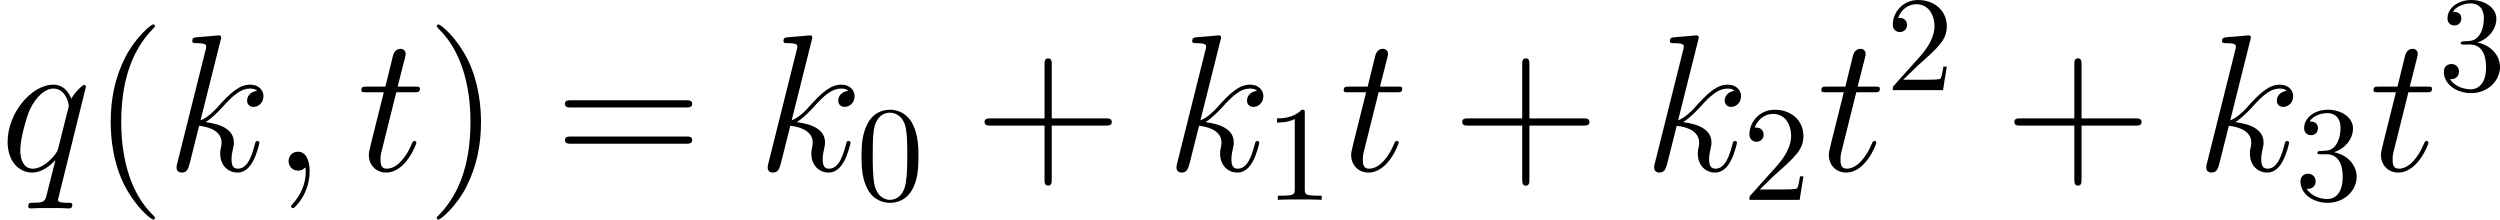
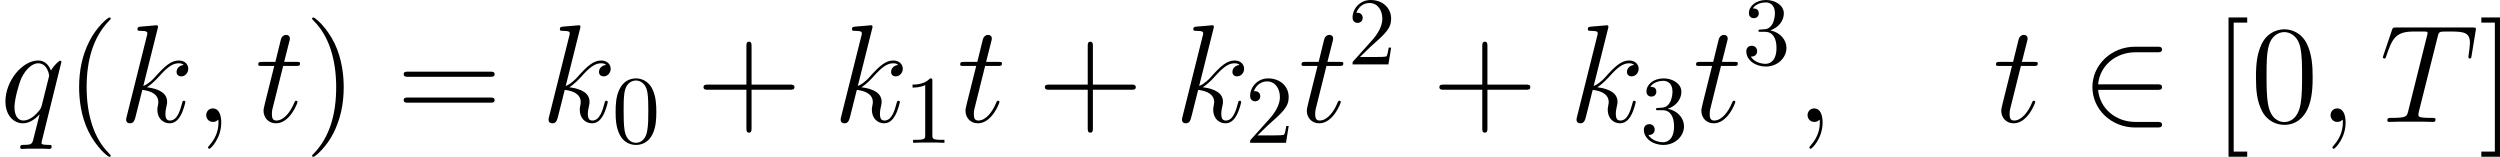
- <svg xmlns="http://www.w3.org/2000/svg" xmlns:xlink="http://www.w3.org/1999/xlink" version="1.1" width="207.935pt" height="18.26pt" viewBox="-.239 -.227 207.935 18.26">
+ <svg xmlns="http://www.w3.org/2000/svg" xmlns:xlink="http://www.w3.org/1999/xlink" version="1.1" width="290.99pt" height="18.26pt" viewBox="-.239 -.227 290.99 18.26">
  <defs>
-     <path id="g1-40" d="M4.663 3.486C4.663 3.443 4.663 3.414 4.419 3.171C2.984 1.722 2.181-.646 2.181-3.572C2.181-6.355 2.855-8.751 4.519-10.444C4.663-10.573 4.663-10.602 4.663-10.645C4.663-10.731 4.591-10.76 4.533-10.76C4.347-10.76 3.171-9.727 2.468-8.321C1.736-6.872 1.406-5.337 1.406-3.572C1.406-2.295 1.607-.588 2.353 .947C3.199 2.668 4.376 3.601 4.533 3.601C4.591 3.601 4.663 3.572 4.663 3.486Z" />
-     <path id="g1-41" d="M4.046-3.572C4.046-4.663 3.902-6.441 3.099-8.106C2.252-9.827 1.076-10.76 .918-10.76C.861-10.76 .789-10.731 .789-10.645C.789-10.602 .789-10.573 1.033-10.329C2.468-8.88 3.271-6.513 3.271-3.587C3.271-.803 2.597 1.592 .933 3.285C.789 3.414 .789 3.443 .789 3.486C.789 3.572 .861 3.601 .918 3.601C1.105 3.601 2.281 2.568 2.984 1.162C3.716-.301 4.046-1.851 4.046-3.572Z" />
-     <path id="g1-43" d="M5.724-3.314H9.684C9.885-3.314 10.143-3.314 10.143-3.572C10.143-3.845 9.899-3.845 9.684-3.845H5.724V-7.804C5.724-8.005 5.724-8.263 5.466-8.263C5.193-8.263 5.193-8.02 5.193-7.804V-3.845H1.234C1.033-3.845 .775-3.845 .775-3.587C.775-3.314 1.019-3.314 1.234-3.314H5.193V.646C5.193 .846 5.193 1.105 5.452 1.105C5.724 1.105 5.724 .861 5.724 .646V-3.314Z" />
-     <path id="g1-61" d="M9.684-4.648C9.885-4.648 10.143-4.648 10.143-4.906C10.143-5.179 9.899-5.179 9.684-5.179H1.234C1.033-5.179 .775-5.179 .775-4.921C.775-4.648 1.019-4.648 1.234-4.648H9.684ZM9.684-1.98C9.885-1.98 10.143-1.98 10.143-2.238C10.143-2.511 9.899-2.511 9.684-2.511H1.234C1.033-2.511 .775-2.511 .775-2.252C.775-1.98 1.019-1.98 1.234-1.98H9.684Z" />
-     <path id="g2-48" d="M4.583-3.188C4.583-3.985 4.533-4.782 4.184-5.519C3.726-6.476 2.909-6.635 2.491-6.635C1.893-6.635 1.166-6.376 .757-5.45C.438-4.762 .389-3.985 .389-3.188C.389-2.441 .428-1.544 .837-.787C1.265 .02 1.993 .219 2.481 .219C3.019 .219 3.776 .01 4.214-.936C4.533-1.624 4.583-2.401 4.583-3.188ZM2.481 0C2.092 0 1.504-.249 1.325-1.205C1.215-1.803 1.215-2.72 1.215-3.308C1.215-3.945 1.215-4.603 1.295-5.141C1.484-6.326 2.232-6.416 2.481-6.416C2.809-6.416 3.467-6.237 3.656-5.25C3.756-4.692 3.756-3.935 3.756-3.308C3.756-2.56 3.756-1.883 3.646-1.245C3.497-.299 2.929 0 2.481 0Z" />
-     <path id="g2-49" d="M2.929-6.376C2.929-6.615 2.929-6.635 2.7-6.635C2.082-5.998 1.205-5.998 .887-5.998V-5.689C1.086-5.689 1.674-5.689 2.192-5.948V-.787C2.192-.428 2.162-.309 1.265-.309H.946V0C1.295-.03 2.162-.03 2.56-.03S3.826-.03 4.174 0V-.309H3.856C2.959-.309 2.929-.418 2.929-.787V-6.376Z" />
-     <path id="g2-50" d="M1.265-.767L2.321-1.793C3.875-3.168 4.473-3.706 4.473-4.702C4.473-5.838 3.577-6.635 2.361-6.635C1.235-6.635 .498-5.719 .498-4.832C.498-4.274 .996-4.274 1.026-4.274C1.196-4.274 1.544-4.394 1.544-4.802C1.544-5.061 1.365-5.32 1.016-5.32C.936-5.32 .917-5.32 .887-5.31C1.116-5.958 1.654-6.326 2.232-6.326C3.138-6.326 3.567-5.519 3.567-4.702C3.567-3.905 3.068-3.118 2.521-2.501L.608-.369C.498-.259 .498-.239 .498 0H4.194L4.473-1.733H4.224C4.174-1.435 4.105-.996 4.005-.847C3.935-.767 3.278-.767 3.059-.767H1.265Z" />
-     <path id="g2-51" d="M2.889-3.507C3.706-3.776 4.284-4.473 4.284-5.26C4.284-6.077 3.407-6.635 2.451-6.635C1.445-6.635 .687-6.037 .687-5.28C.687-4.951 .907-4.762 1.196-4.762C1.504-4.762 1.704-4.981 1.704-5.27C1.704-5.768 1.235-5.768 1.086-5.768C1.395-6.257 2.052-6.386 2.411-6.386C2.819-6.386 3.367-6.167 3.367-5.27C3.367-5.151 3.347-4.573 3.088-4.134C2.79-3.656 2.451-3.626 2.202-3.616C2.122-3.606 1.883-3.587 1.813-3.587C1.733-3.577 1.664-3.567 1.664-3.467C1.664-3.357 1.733-3.357 1.903-3.357H2.341C3.158-3.357 3.527-2.68 3.527-1.704C3.527-.349 2.839-.06 2.401-.06C1.973-.06 1.225-.229 .877-.817C1.225-.767 1.534-.986 1.534-1.365C1.534-1.724 1.265-1.923 .976-1.923C.737-1.923 .418-1.783 .418-1.345C.418-.438 1.345 .219 2.431 .219C3.646 .219 4.553-.687 4.553-1.704C4.553-2.521 3.925-3.298 2.889-3.507Z" />
-     <path id="g0-59" d="M2.798 .057C2.798-.775 2.525-1.392 1.937-1.392C1.478-1.392 1.248-1.019 1.248-.703S1.463 0 1.951 0C2.138 0 2.295-.057 2.425-.187C2.453-.215 2.468-.215 2.482-.215C2.511-.215 2.511-.014 2.511 .057C2.511 .531 2.425 1.463 1.592 2.396C1.435 2.568 1.435 2.597 1.435 2.625C1.435 2.697 1.506 2.769 1.578 2.769C1.693 2.769 2.798 1.707 2.798 .057Z" />
-     <path id="g0-107" d="M4.031-9.598C4.046-9.655 4.074-9.741 4.074-9.813C4.074-9.956 3.931-9.956 3.902-9.956C3.888-9.956 3.371-9.913 3.113-9.885C2.869-9.87 2.654-9.841 2.396-9.827C2.052-9.798 1.951-9.784 1.951-9.526C1.951-9.382 2.095-9.382 2.238-9.382C2.97-9.382 2.97-9.253 2.97-9.11C2.97-9.052 2.97-9.024 2.898-8.766L.846-.56C.789-.344 .789-.316 .789-.23C.789 .086 1.033 .143 1.176 .143C1.578 .143 1.664-.172 1.779-.617L2.453-3.3C3.486-3.185 4.103-2.754 4.103-2.066C4.103-1.98 4.103-1.922 4.06-1.707C4.003-1.492 4.003-1.32 4.003-1.248C4.003-.416 4.548 .143 5.279 .143C5.939 .143 6.284-.459 6.398-.66C6.7-1.191 6.886-1.994 6.886-2.052C6.886-2.123 6.829-2.181 6.743-2.181C6.614-2.181 6.599-2.123 6.542-1.894C6.341-1.148 6.04-.143 5.308-.143C5.021-.143 4.835-.287 4.835-.832C4.835-1.105 4.892-1.42 4.949-1.635C5.007-1.894 5.007-1.908 5.007-2.08C5.007-2.927 4.246-3.4 2.927-3.572C3.443-3.888 3.96-4.447 4.16-4.663C4.978-5.581 5.538-6.04 6.198-6.04C6.528-6.04 6.614-5.954 6.714-5.868C6.183-5.81 5.982-5.437 5.982-5.15C5.982-4.806 6.255-4.691 6.456-4.691C6.843-4.691 7.187-5.021 7.187-5.48C7.187-5.896 6.857-6.327 6.212-6.327C5.423-6.327 4.777-5.767 3.759-4.619C3.615-4.447 3.084-3.902 2.554-3.701L4.031-9.598Z" />
-     <path id="g0-113" d="M6.327-6.183C6.327-6.255 6.269-6.312 6.198-6.312C6.083-6.312 5.523-5.796 5.251-5.294C4.992-5.939 4.548-6.327 3.931-6.327C2.31-6.327 .56-4.232 .56-2.109C.56-.689 1.392 .143 2.367 .143C3.127 .143 3.759-.43 4.06-.76L4.074-.746L3.529 1.406L3.4 1.922C3.271 2.353 3.056 2.353 2.381 2.367C2.224 2.367 2.08 2.367 2.08 2.64C2.08 2.74 2.166 2.783 2.267 2.783C2.468 2.783 2.726 2.754 2.927 2.754H4.39C4.605 2.754 4.849 2.783 5.064 2.783C5.15 2.783 5.322 2.783 5.322 2.511C5.322 2.367 5.208 2.367 4.992 2.367C4.318 2.367 4.275 2.267 4.275 2.152C4.275 2.08 4.29 2.066 4.333 1.879L6.327-6.183ZM4.304-1.707C4.232-1.463 4.232-1.435 4.031-1.162C3.716-.76 3.084-.143 2.41-.143C1.822-.143 1.492-.674 1.492-1.521C1.492-2.31 1.937-3.917 2.209-4.519C2.697-5.523 3.371-6.04 3.931-6.04C4.878-6.04 5.064-4.863 5.064-4.749C5.064-4.734 5.021-4.548 5.007-4.519L4.304-1.707Z" />
-     <path id="g0-116" d="M2.884-5.767H4.203C4.476-5.767 4.619-5.767 4.619-6.025C4.619-6.183 4.533-6.183 4.246-6.183H2.984L3.515-8.278C3.572-8.479 3.572-8.507 3.572-8.608C3.572-8.837 3.386-8.966 3.199-8.966C3.084-8.966 2.754-8.923 2.64-8.464L2.08-6.183H.732C.445-6.183 .316-6.183 .316-5.911C.316-5.767 .416-5.767 .689-5.767H1.965L1.019-1.98C.904-1.478 .861-1.334 .861-1.148C.861-.473 1.334 .143 2.138 .143C3.587 .143 4.361-1.951 4.361-2.052C4.361-2.138 4.304-2.181 4.218-2.181C4.189-2.181 4.132-2.181 4.103-2.123C4.089-2.109 4.074-2.095 3.974-1.865C3.673-1.148 3.013-.143 2.181-.143C1.75-.143 1.722-.502 1.722-.818C1.722-.832 1.722-1.105 1.765-1.277L2.884-5.767Z" />
+     <path id="g3-48" d="M4.583-3.188C4.583-3.985 4.533-4.782 4.184-5.519C3.726-6.476 2.909-6.635 2.491-6.635C1.893-6.635 1.166-6.376 .757-5.45C.438-4.762 .389-3.985 .389-3.188C.389-2.441 .428-1.544 .837-.787C1.265 .02 1.993 .219 2.481 .219C3.019 .219 3.776 .01 4.214-.936C4.533-1.624 4.583-2.401 4.583-3.188ZM2.481 0C2.092 0 1.504-.249 1.325-1.205C1.215-1.803 1.215-2.72 1.215-3.308C1.215-3.945 1.215-4.603 1.295-5.141C1.484-6.326 2.232-6.416 2.481-6.416C2.809-6.416 3.467-6.237 3.656-5.25C3.756-4.692 3.756-3.935 3.756-3.308C3.756-2.56 3.756-1.883 3.646-1.245C3.497-.299 2.929 0 2.481 0Z" />
+     <path id="g3-49" d="M2.929-6.376C2.929-6.615 2.929-6.635 2.7-6.635C2.082-5.998 1.205-5.998 .887-5.998V-5.689C1.086-5.689 1.674-5.689 2.192-5.948V-.787C2.192-.428 2.162-.309 1.265-.309H.946V0C1.295-.03 2.162-.03 2.56-.03S3.826-.03 4.174 0V-.309H3.856C2.959-.309 2.929-.418 2.929-.787V-6.376Z" />
+     <path id="g3-50" d="M1.265-.767L2.321-1.793C3.875-3.168 4.473-3.706 4.473-4.702C4.473-5.838 3.577-6.635 2.361-6.635C1.235-6.635 .498-5.719 .498-4.832C.498-4.274 .996-4.274 1.026-4.274C1.196-4.274 1.544-4.394 1.544-4.802C1.544-5.061 1.365-5.32 1.016-5.32C.936-5.32 .917-5.32 .887-5.31C1.116-5.958 1.654-6.326 2.232-6.326C3.138-6.326 3.567-5.519 3.567-4.702C3.567-3.905 3.068-3.118 2.521-2.501L.608-.369C.498-.259 .498-.239 .498 0H4.194L4.473-1.733H4.224C4.174-1.435 4.105-.996 4.005-.847C3.935-.767 3.278-.767 3.059-.767H1.265Z" />
+     <path id="g3-51" d="M2.889-3.507C3.706-3.776 4.284-4.473 4.284-5.26C4.284-6.077 3.407-6.635 2.451-6.635C1.445-6.635 .687-6.037 .687-5.28C.687-4.951 .907-4.762 1.196-4.762C1.504-4.762 1.704-4.981 1.704-5.27C1.704-5.768 1.235-5.768 1.086-5.768C1.395-6.257 2.052-6.386 2.411-6.386C2.819-6.386 3.367-6.167 3.367-5.27C3.367-5.151 3.347-4.573 3.088-4.134C2.79-3.656 2.451-3.626 2.202-3.616C2.122-3.606 1.883-3.587 1.813-3.587C1.733-3.577 1.664-3.567 1.664-3.467C1.664-3.357 1.733-3.357 1.903-3.357H2.341C3.158-3.357 3.527-2.68 3.527-1.704C3.527-.349 2.839-.06 2.401-.06C1.973-.06 1.225-.229 .877-.817C1.225-.767 1.534-.986 1.534-1.365C1.534-1.724 1.265-1.923 .976-1.923C.737-1.923 .418-1.783 .418-1.345C.418-.438 1.345 .219 2.431 .219C3.646 .219 4.553-.687 4.553-1.704C4.553-2.521 3.925-3.298 2.889-3.507Z" />
+     <path id="g0-50" d="M7.862-3.3C8.106-3.3 8.364-3.3 8.364-3.587S8.106-3.873 7.862-3.873H1.779C1.951-5.796 3.601-7.173 5.624-7.173H7.862C8.106-7.173 8.364-7.173 8.364-7.46S8.106-7.747 7.862-7.747H5.595C3.142-7.747 1.191-5.882 1.191-3.587S3.142 .574 5.595 .574H7.862C8.106 .574 8.364 .574 8.364 .287S8.106 0 7.862 0H5.624C3.601 0 1.951-1.377 1.779-3.3H7.862Z" />
+     <path id="g2-40" d="M4.663 3.486C4.663 3.443 4.663 3.414 4.419 3.171C2.984 1.722 2.181-.646 2.181-3.572C2.181-6.355 2.855-8.751 4.519-10.444C4.663-10.573 4.663-10.602 4.663-10.645C4.663-10.731 4.591-10.76 4.533-10.76C4.347-10.76 3.171-9.727 2.468-8.321C1.736-6.872 1.406-5.337 1.406-3.572C1.406-2.295 1.607-.588 2.353 .947C3.199 2.668 4.376 3.601 4.533 3.601C4.591 3.601 4.663 3.572 4.663 3.486Z" />
+     <path id="g2-41" d="M4.046-3.572C4.046-4.663 3.902-6.441 3.099-8.106C2.252-9.827 1.076-10.76 .918-10.76C.861-10.76 .789-10.731 .789-10.645C.789-10.602 .789-10.573 1.033-10.329C2.468-8.88 3.271-6.513 3.271-3.587C3.271-.803 2.597 1.592 .933 3.285C.789 3.414 .789 3.443 .789 3.486C.789 3.572 .861 3.601 .918 3.601C1.105 3.601 2.281 2.568 2.984 1.162C3.716-.301 4.046-1.851 4.046-3.572Z" />
+     <path id="g2-43" d="M5.724-3.314H9.684C9.885-3.314 10.143-3.314 10.143-3.572C10.143-3.845 9.899-3.845 9.684-3.845H5.724V-7.804C5.724-8.005 5.724-8.263 5.466-8.263C5.193-8.263 5.193-8.02 5.193-7.804V-3.845H1.234C1.033-3.845 .775-3.845 .775-3.587C.775-3.314 1.019-3.314 1.234-3.314H5.193V.646C5.193 .846 5.193 1.105 5.452 1.105C5.724 1.105 5.724 .861 5.724 .646V-3.314Z" />
+     <path id="g2-48" d="M6.427-4.591C6.427-5.782 6.355-6.944 5.839-8.034C5.251-9.225 4.218-9.54 3.515-9.54C2.683-9.54 1.664-9.124 1.133-7.933C.732-7.03 .588-6.14 .588-4.591C.588-3.199 .689-2.152 1.205-1.133C1.765-.043 2.754 .301 3.5 .301C4.749 .301 5.466-.445 5.882-1.277C6.398-2.353 6.427-3.759 6.427-4.591ZM3.5 .014C3.041 .014 2.109-.244 1.836-1.808C1.679-2.668 1.679-3.759 1.679-4.763C1.679-5.939 1.679-7.001 1.908-7.847C2.152-8.809 2.884-9.253 3.5-9.253C4.046-9.253 4.878-8.923 5.15-7.69C5.337-6.872 5.337-5.738 5.337-4.763C5.337-3.802 5.337-2.711 5.179-1.836C4.906-.258 4.003 .014 3.5 .014Z" />
+     <path id="g2-61" d="M9.684-4.648C9.885-4.648 10.143-4.648 10.143-4.906C10.143-5.179 9.899-5.179 9.684-5.179H1.234C1.033-5.179 .775-5.179 .775-4.921C.775-4.648 1.019-4.648 1.234-4.648H9.684ZM9.684-1.98C9.885-1.98 10.143-1.98 10.143-2.238C10.143-2.511 9.899-2.511 9.684-2.511H1.234C1.033-2.511 .775-2.511 .775-2.252C.775-1.98 1.019-1.98 1.234-1.98H9.684Z" />
+     <path id="g2-91" d="M3.587 3.587V3.056H2.195V-10.229H3.587V-10.76H1.664V3.587H3.587Z" />
+     <path id="g2-93" d="M2.224-10.76H.301V-10.229H1.693V3.056H.301V3.587H2.224V-10.76Z" />
+     <path id="g1-59" d="M2.798 .057C2.798-.775 2.525-1.392 1.937-1.392C1.478-1.392 1.248-1.019 1.248-.703S1.463 0 1.951 0C2.138 0 2.295-.057 2.425-.187C2.453-.215 2.468-.215 2.482-.215C2.511-.215 2.511-.014 2.511 .057C2.511 .531 2.425 1.463 1.592 2.396C1.435 2.568 1.435 2.597 1.435 2.625C1.435 2.697 1.506 2.769 1.578 2.769C1.693 2.769 2.798 1.707 2.798 .057Z" />
+     <path id="g1-84" d="M5.982-8.751C6.068-9.095 6.097-9.225 6.312-9.282C6.427-9.311 6.901-9.311 7.202-9.311C8.636-9.311 9.311-9.253 9.311-8.134C9.311-7.919 9.253-7.374 9.167-6.843L9.153-6.671C9.153-6.614 9.21-6.528 9.296-6.528C9.44-6.528 9.44-6.599 9.483-6.829L9.899-9.368C9.928-9.497 9.928-9.526 9.928-9.569C9.928-9.727 9.841-9.727 9.555-9.727H1.707C1.377-9.727 1.363-9.712 1.277-9.454L.402-6.872C.387-6.843 .344-6.685 .344-6.671C.344-6.599 .402-6.528 .488-6.528C.603-6.528 .631-6.585 .689-6.771C1.291-8.507 1.592-9.311 3.5-9.311H4.462C4.806-9.311 4.949-9.311 4.949-9.153C4.949-9.11 4.949-9.081 4.878-8.823L2.955-1.119C2.812-.56 2.783-.416 1.262-.416C.904-.416 .803-.416 .803-.143C.803 0 .961 0 1.033 0C1.392 0 1.765-.029 2.123-.029H4.361C4.72-.029 5.107 0 5.466 0C5.624 0 5.767 0 5.767-.273C5.767-.416 5.667-.416 5.294-.416C4.003-.416 4.003-.545 4.003-.76C4.003-.775 4.003-.875 4.06-1.105L5.982-8.751Z" />
+     <path id="g1-107" d="M4.031-9.598C4.046-9.655 4.074-9.741 4.074-9.813C4.074-9.956 3.931-9.956 3.902-9.956C3.888-9.956 3.371-9.913 3.113-9.885C2.869-9.87 2.654-9.841 2.396-9.827C2.052-9.798 1.951-9.784 1.951-9.526C1.951-9.382 2.095-9.382 2.238-9.382C2.97-9.382 2.97-9.253 2.97-9.11C2.97-9.052 2.97-9.024 2.898-8.766L.846-.56C.789-.344 .789-.316 .789-.23C.789 .086 1.033 .143 1.176 .143C1.578 .143 1.664-.172 1.779-.617L2.453-3.3C3.486-3.185 4.103-2.754 4.103-2.066C4.103-1.98 4.103-1.922 4.06-1.707C4.003-1.492 4.003-1.32 4.003-1.248C4.003-.416 4.548 .143 5.279 .143C5.939 .143 6.284-.459 6.398-.66C6.7-1.191 6.886-1.994 6.886-2.052C6.886-2.123 6.829-2.181 6.743-2.181C6.614-2.181 6.599-2.123 6.542-1.894C6.341-1.148 6.04-.143 5.308-.143C5.021-.143 4.835-.287 4.835-.832C4.835-1.105 4.892-1.42 4.949-1.635C5.007-1.894 5.007-1.908 5.007-2.08C5.007-2.927 4.246-3.4 2.927-3.572C3.443-3.888 3.96-4.447 4.16-4.663C4.978-5.581 5.538-6.04 6.198-6.04C6.528-6.04 6.614-5.954 6.714-5.868C6.183-5.81 5.982-5.437 5.982-5.15C5.982-4.806 6.255-4.691 6.456-4.691C6.843-4.691 7.187-5.021 7.187-5.48C7.187-5.896 6.857-6.327 6.212-6.327C5.423-6.327 4.777-5.767 3.759-4.619C3.615-4.447 3.084-3.902 2.554-3.701L4.031-9.598Z" />
+     <path id="g1-113" d="M6.327-6.183C6.327-6.255 6.269-6.312 6.198-6.312C6.083-6.312 5.523-5.796 5.251-5.294C4.992-5.939 4.548-6.327 3.931-6.327C2.31-6.327 .56-4.232 .56-2.109C.56-.689 1.392 .143 2.367 .143C3.127 .143 3.759-.43 4.06-.76L4.074-.746L3.529 1.406L3.4 1.922C3.271 2.353 3.056 2.353 2.381 2.367C2.224 2.367 2.08 2.367 2.08 2.64C2.08 2.74 2.166 2.783 2.267 2.783C2.468 2.783 2.726 2.754 2.927 2.754H4.39C4.605 2.754 4.849 2.783 5.064 2.783C5.15 2.783 5.322 2.783 5.322 2.511C5.322 2.367 5.208 2.367 4.992 2.367C4.318 2.367 4.275 2.267 4.275 2.152C4.275 2.08 4.29 2.066 4.333 1.879L6.327-6.183ZM4.304-1.707C4.232-1.463 4.232-1.435 4.031-1.162C3.716-.76 3.084-.143 2.41-.143C1.822-.143 1.492-.674 1.492-1.521C1.492-2.31 1.937-3.917 2.209-4.519C2.697-5.523 3.371-6.04 3.931-6.04C4.878-6.04 5.064-4.863 5.064-4.749C5.064-4.734 5.021-4.548 5.007-4.519L4.304-1.707Z" />
+     <path id="g1-116" d="M2.884-5.767H4.203C4.476-5.767 4.619-5.767 4.619-6.025C4.619-6.183 4.533-6.183 4.246-6.183H2.984L3.515-8.278C3.572-8.479 3.572-8.507 3.572-8.608C3.572-8.837 3.386-8.966 3.199-8.966C3.084-8.966 2.754-8.923 2.64-8.464L2.08-6.183H.732C.445-6.183 .316-6.183 .316-5.911C.316-5.767 .416-5.767 .689-5.767H1.965L1.019-1.98C.904-1.478 .861-1.334 .861-1.148C.861-.473 1.334 .143 2.138 .143C3.587 .143 4.361-1.951 4.361-2.052C4.361-2.138 4.304-2.181 4.218-2.181C4.189-2.181 4.132-2.181 4.103-2.123C4.089-2.109 4.074-2.095 3.974-1.865C3.673-1.148 3.013-.143 2.181-.143C1.75-.143 1.722-.502 1.722-.818C1.722-.832 1.722-1.105 1.765-1.277L2.884-5.767Z" />
  </defs>
  <g id="page1" transform="matrix(1.13 0 0 1.13 -63.98604 -60.77642)">
-     <use x="56.413" y="66.142" xlink:href="#g0-113" />
-     <use x="63.156" y="66.142" xlink:href="#g1-40" />
-     <use x="68.619" y="66.142" xlink:href="#g0-107" />
-     <use x="76.406" y="66.142" xlink:href="#g0-59" />
-     <use x="82.699" y="66.142" xlink:href="#g0-116" />
-     <use x="87.772" y="66.142" xlink:href="#g1-41" />
-     <use x="97.22" y="66.142" xlink:href="#g1-61" />
-     <use x="112.13" y="66.142" xlink:href="#g0-107" />
-     <use x="119.436" y="68.294" xlink:href="#g2-48" />
-     <use x="128.104" y="66.142" xlink:href="#g1-43" />
-     <use x="142.217" y="66.142" xlink:href="#g0-107" />
-     <use x="149.523" y="68.294" xlink:href="#g2-49" />
-     <use x="155.003" y="66.142" xlink:href="#g0-116" />
-     <use x="163.263" y="66.142" xlink:href="#g1-43" />
-     <use x="177.377" y="66.142" xlink:href="#g0-107" />
-     <use x="184.683" y="68.294" xlink:href="#g2-50" />
-     <use x="190.162" y="66.142" xlink:href="#g0-116" />
-     <use x="195.235" y="60.219" xlink:href="#g2-50" />
-     <use x="203.902" y="66.142" xlink:href="#g1-43" />
-     <use x="218.016" y="66.142" xlink:href="#g0-107" />
-     <use x="225.322" y="68.294" xlink:href="#g2-51" />
-     <use x="230.801" y="66.142" xlink:href="#g0-116" />
-     <use x="235.874" y="60.219" xlink:href="#g2-51" />
+     <use x="56.413" y="66.142" xlink:href="#g1-113" />
+     <use x="63.156" y="66.142" xlink:href="#g2-40" />
+     <use x="68.619" y="66.142" xlink:href="#g1-107" />
+     <use x="76.406" y="66.142" xlink:href="#g1-59" />
+     <use x="82.699" y="66.142" xlink:href="#g1-116" />
+     <use x="87.772" y="66.142" xlink:href="#g2-41" />
+     <use x="97.22" y="66.142" xlink:href="#g2-61" />
+     <use x="112.13" y="66.142" xlink:href="#g1-107" />
+     <use x="119.436" y="68.294" xlink:href="#g3-48" />
+     <use x="128.104" y="66.142" xlink:href="#g2-43" />
+     <use x="142.217" y="66.142" xlink:href="#g1-107" />
+     <use x="149.523" y="68.294" xlink:href="#g3-49" />
+     <use x="155.003" y="66.142" xlink:href="#g1-116" />
+     <use x="163.263" y="66.142" xlink:href="#g2-43" />
+     <use x="177.377" y="66.142" xlink:href="#g1-107" />
+     <use x="184.683" y="68.294" xlink:href="#g3-50" />
+     <use x="190.162" y="66.142" xlink:href="#g1-116" />
+     <use x="195.235" y="60.219" xlink:href="#g3-50" />
+     <use x="203.902" y="66.142" xlink:href="#g2-43" />
+     <use x="218.016" y="66.142" xlink:href="#g1-107" />
+     <use x="225.322" y="68.294" xlink:href="#g3-51" />
+     <use x="230.801" y="66.142" xlink:href="#g1-116" />
+     <use x="235.874" y="60.219" xlink:href="#g3-51" />
+     <use x="241.353" y="66.142" xlink:href="#g1-59" />
+     <use x="261.693" y="66.142" xlink:href="#g1-116" />
+     <use x="270.751" y="66.142" xlink:href="#g0-50" />
+     <use x="284.3" y="66.142" xlink:href="#g2-91" />
+     <use x="288.202" y="66.142" xlink:href="#g2-48" />
+     <use x="295.226" y="66.142" xlink:href="#g1-59" />
+     <use x="301.519" y="66.142" xlink:href="#g1-84" />
+     <use x="311.703" y="66.142" xlink:href="#g2-93" />
  </g>
</svg>
